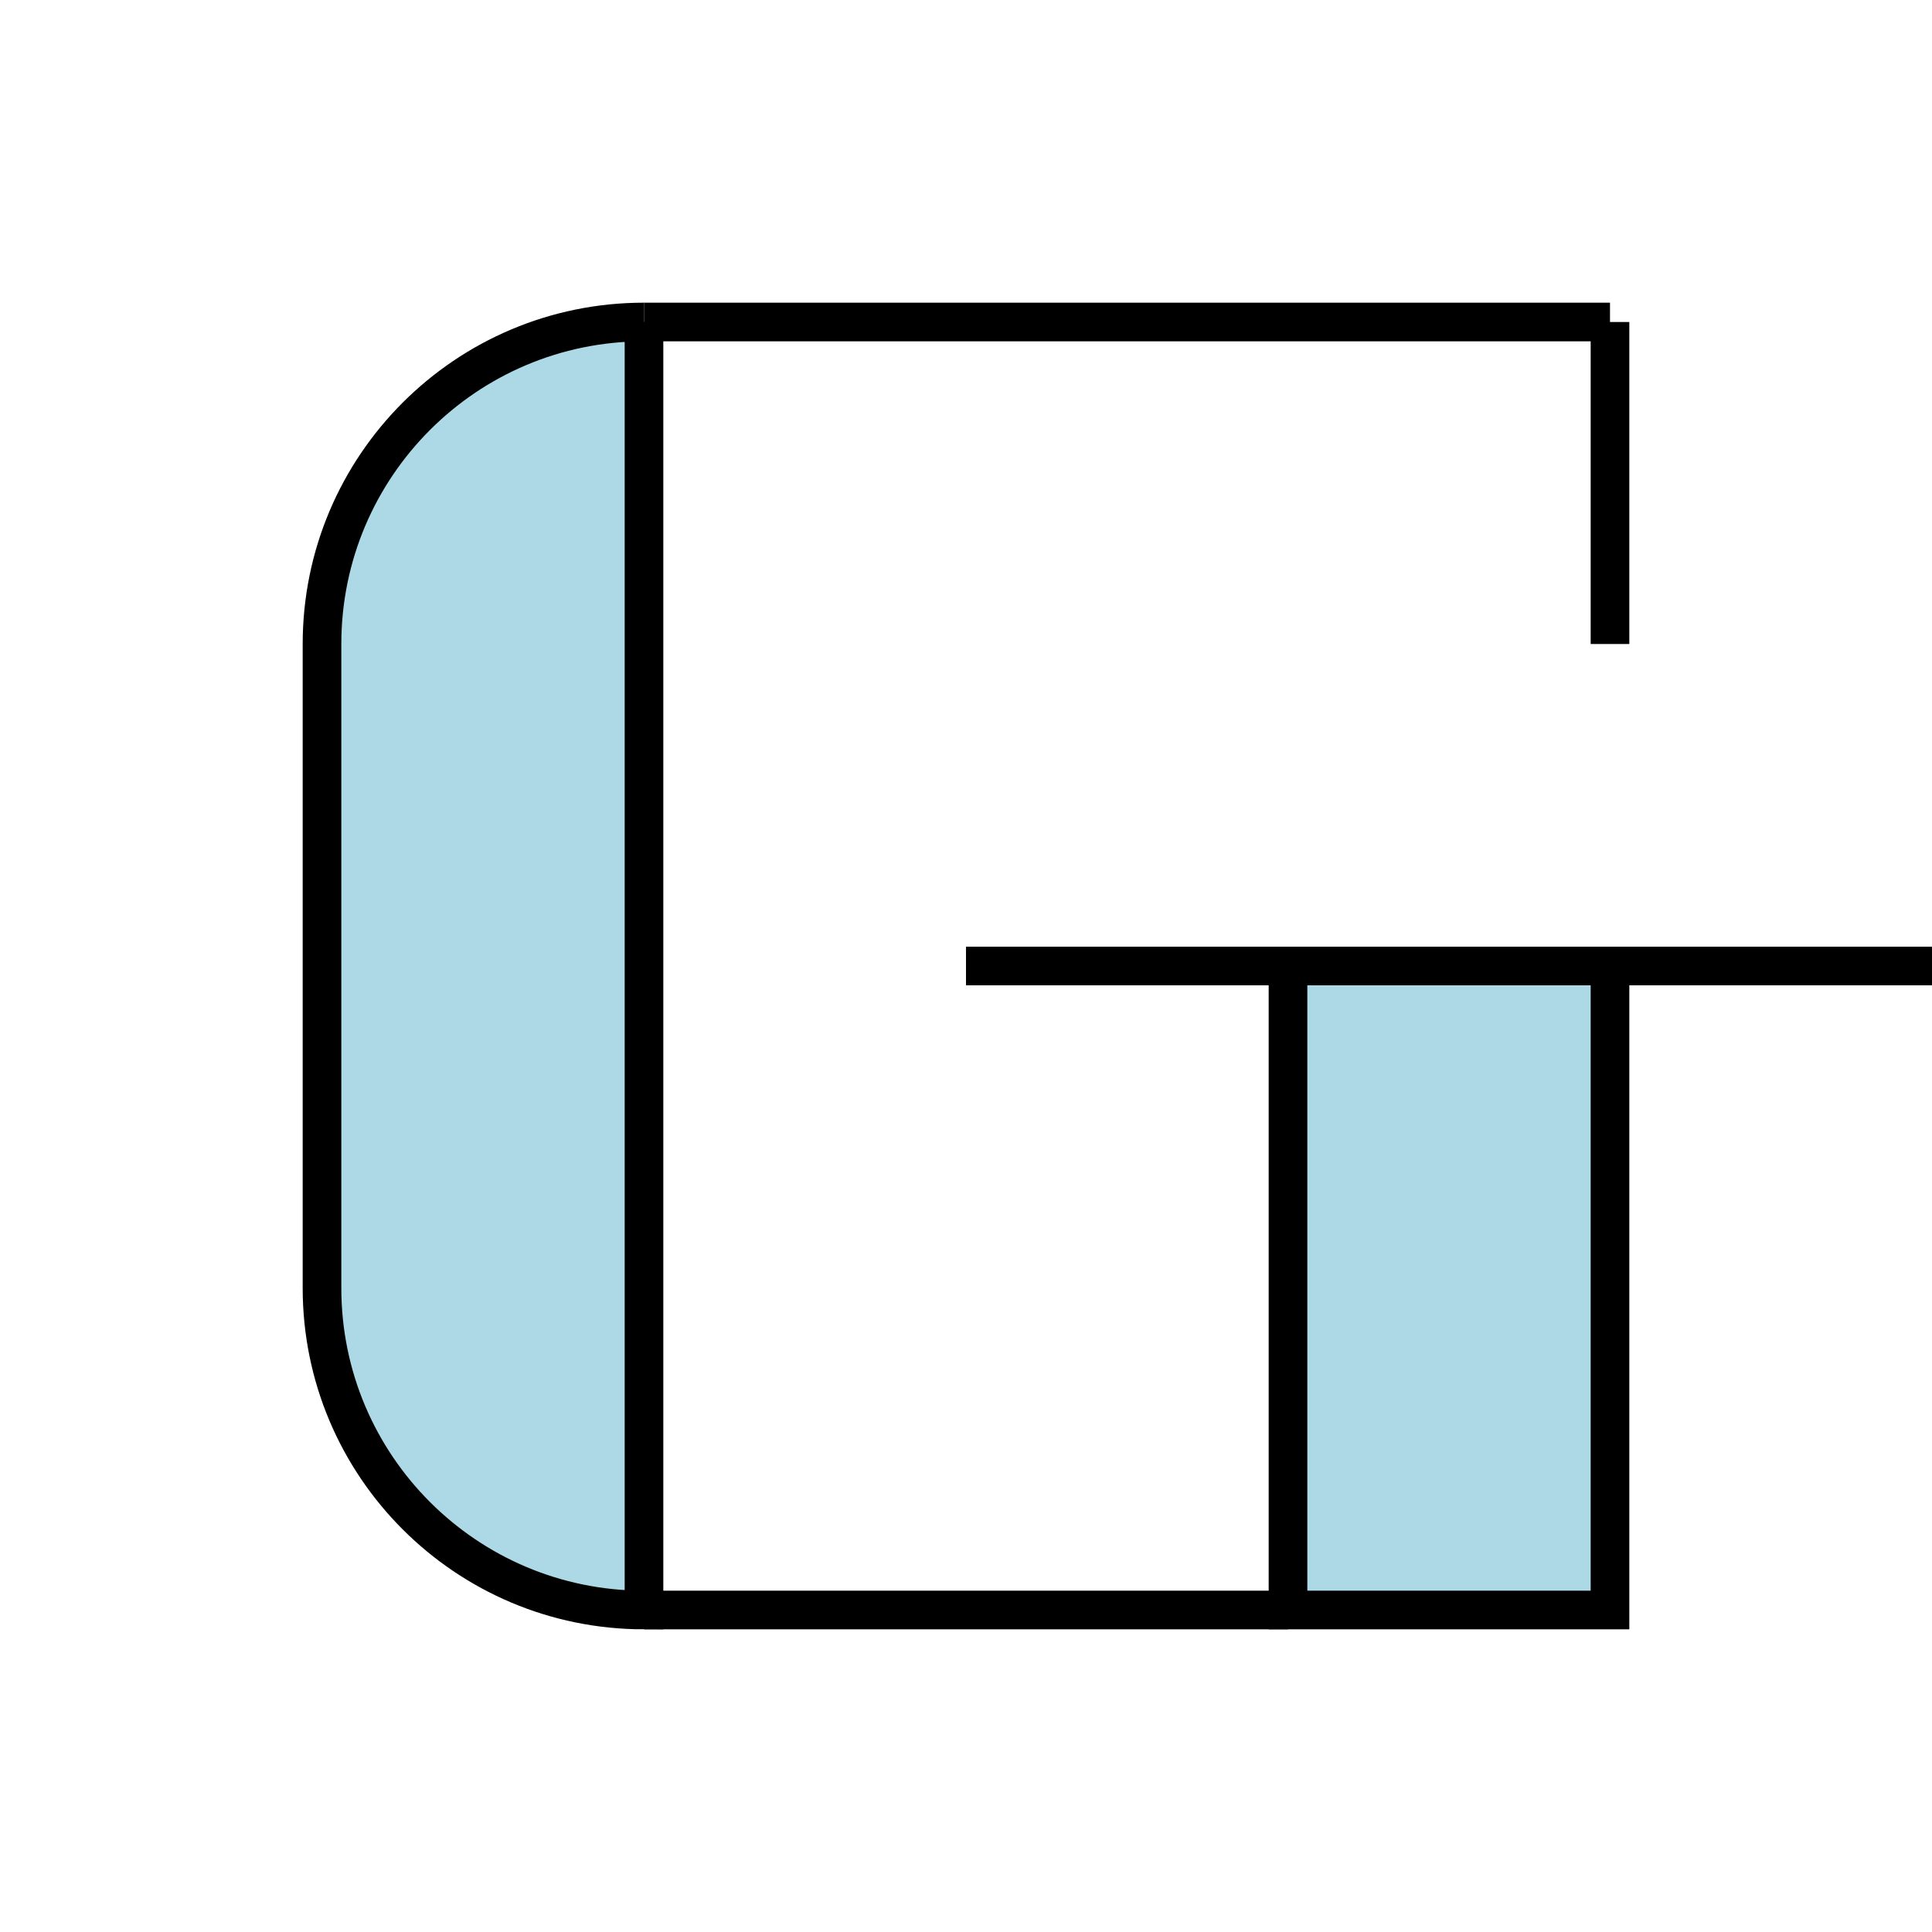
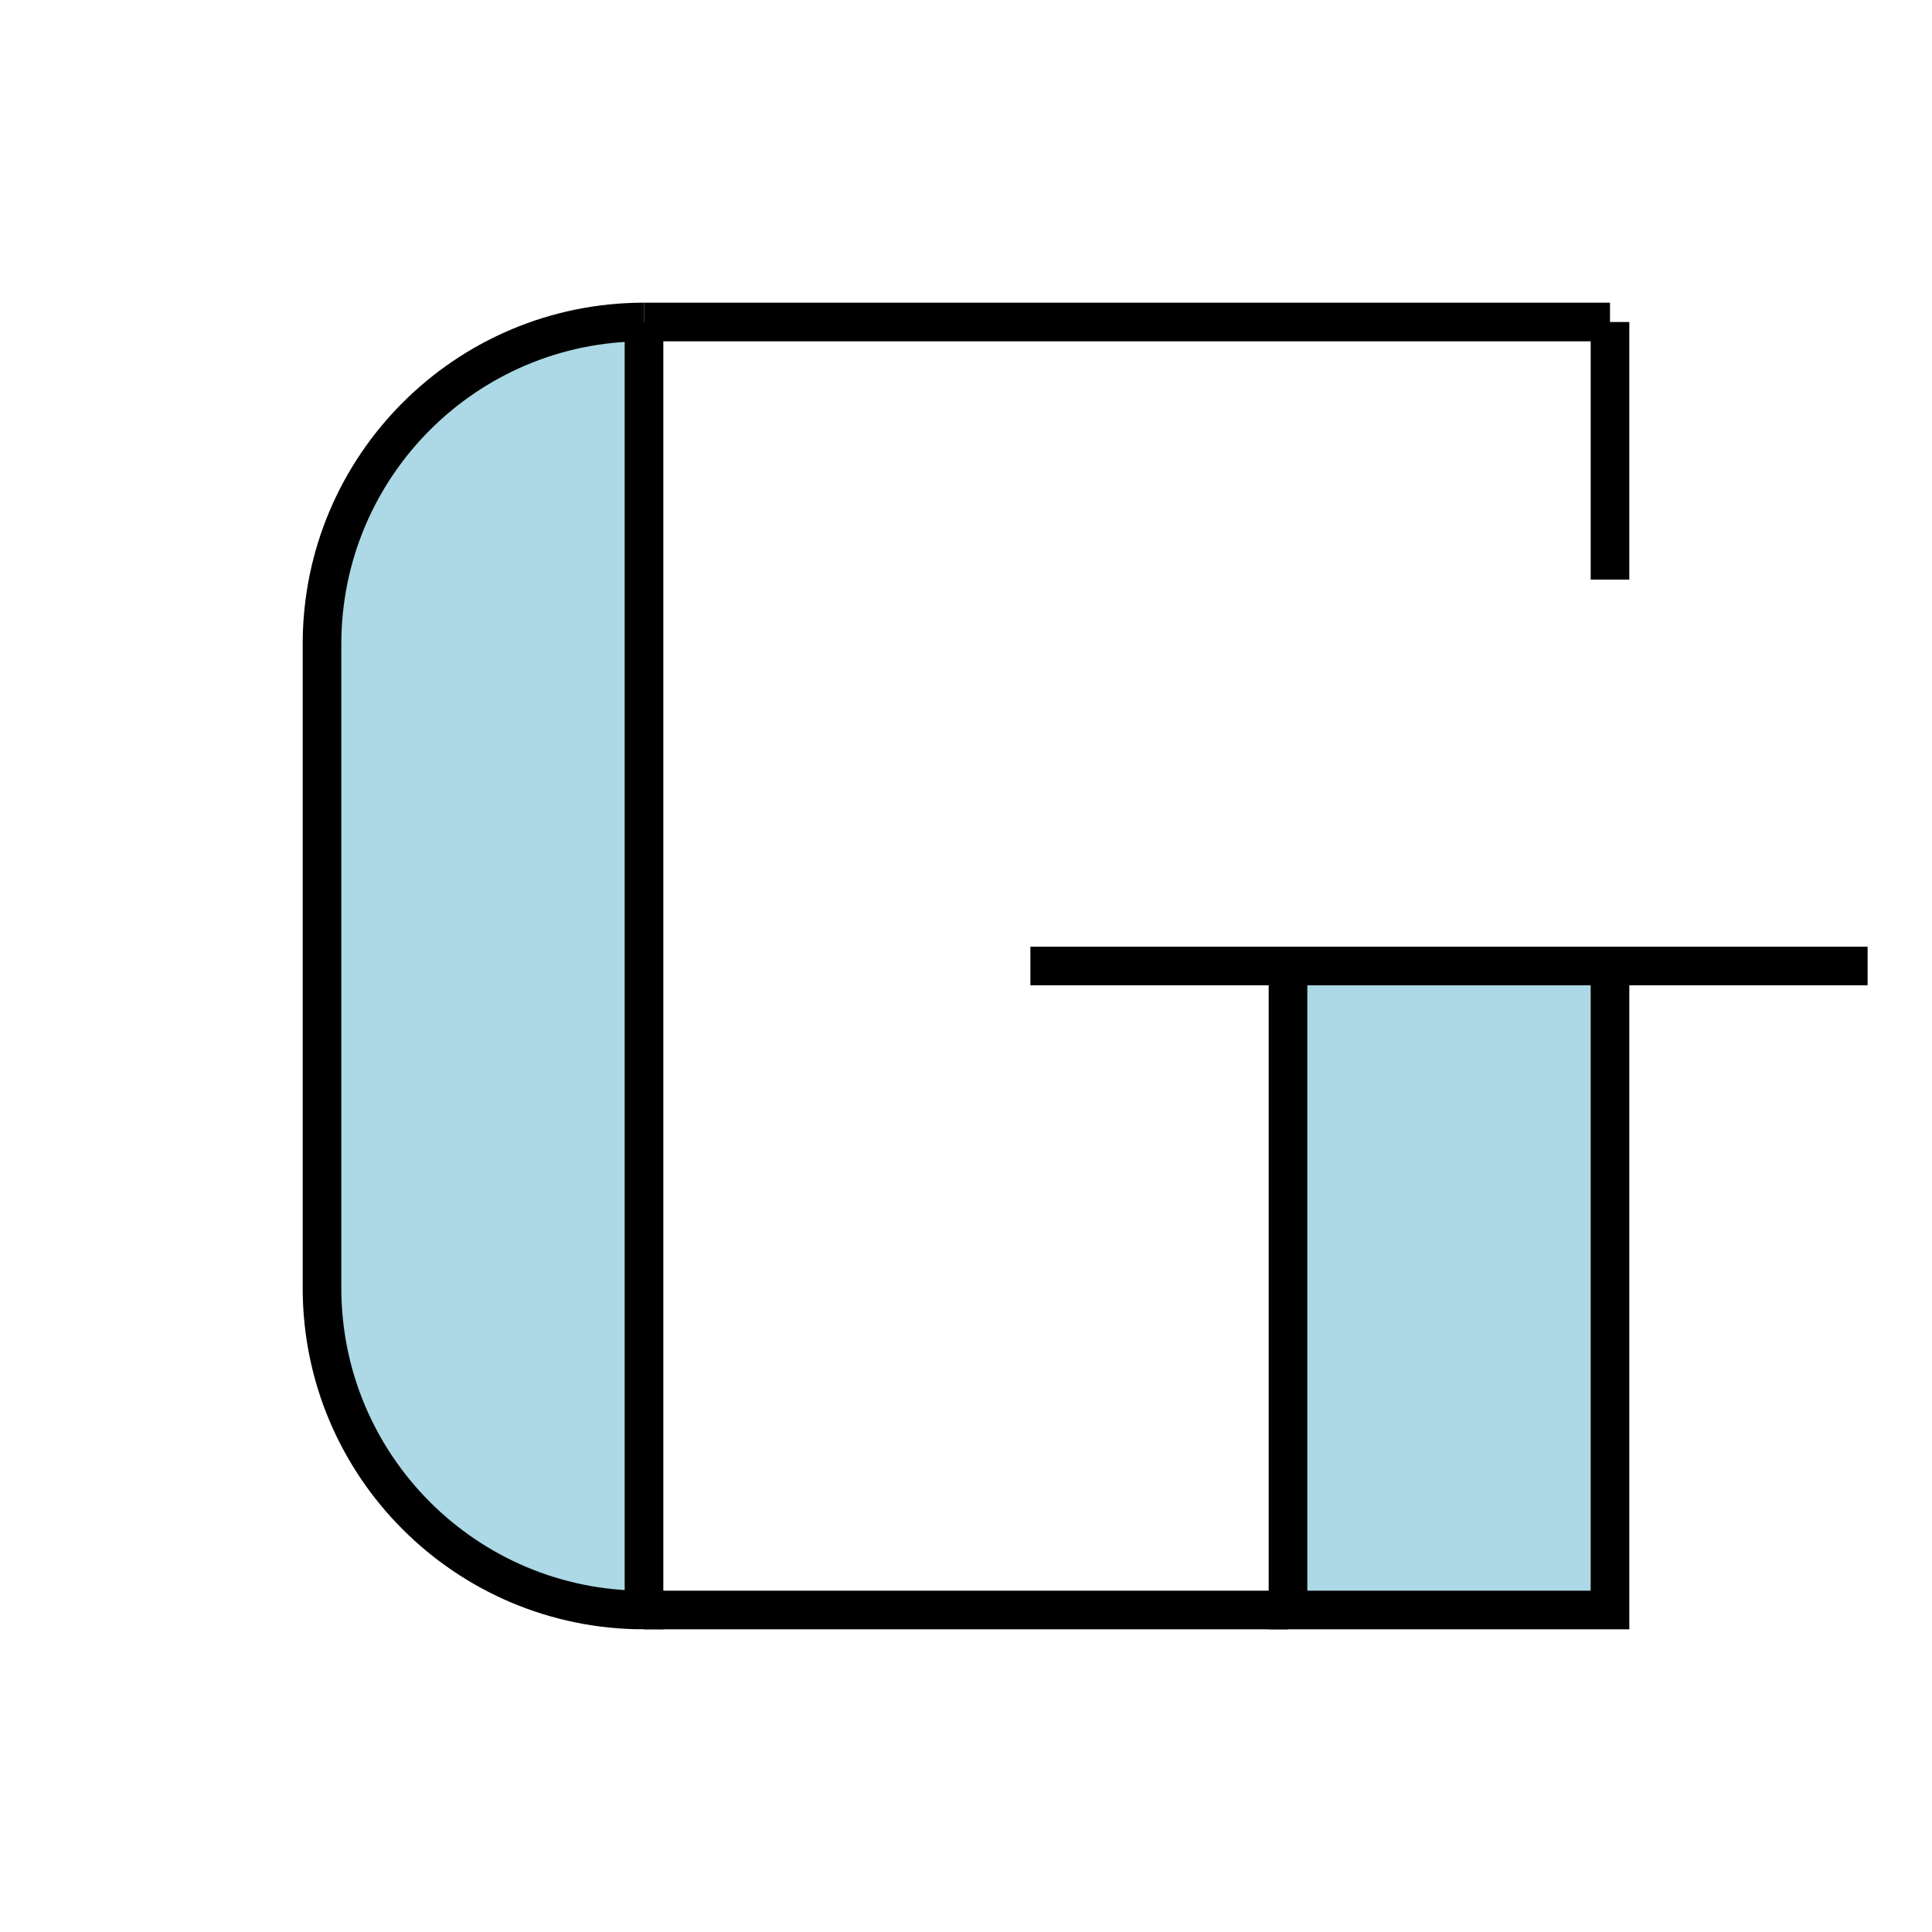
<svg xmlns="http://www.w3.org/2000/svg" width="300" height="300">
  <style>* {fill: lightblue; stroke: black; stroke-width: 6px;} .vide {fill: none;}</style>
  <g>
    <path d="M 100,50 A 50 50 0 0 0 50,100 L 50,200 A 50 50 0 0 0 100,250 L 100,50" />
    <polygon points="100,50 250,50" />
    <polygon points="100,250 200,250" />
    <polygon points="200,150 250,150 250,250 200,250" />
  </g>
  <g>
-     <polygon points="250,50 250,100" />
-     <polygon points="150,150 300,150" />
+     <polygon points="250,50 250,90" />
+     <polygon points="160,150 290,150" />
  </g>
</svg>
